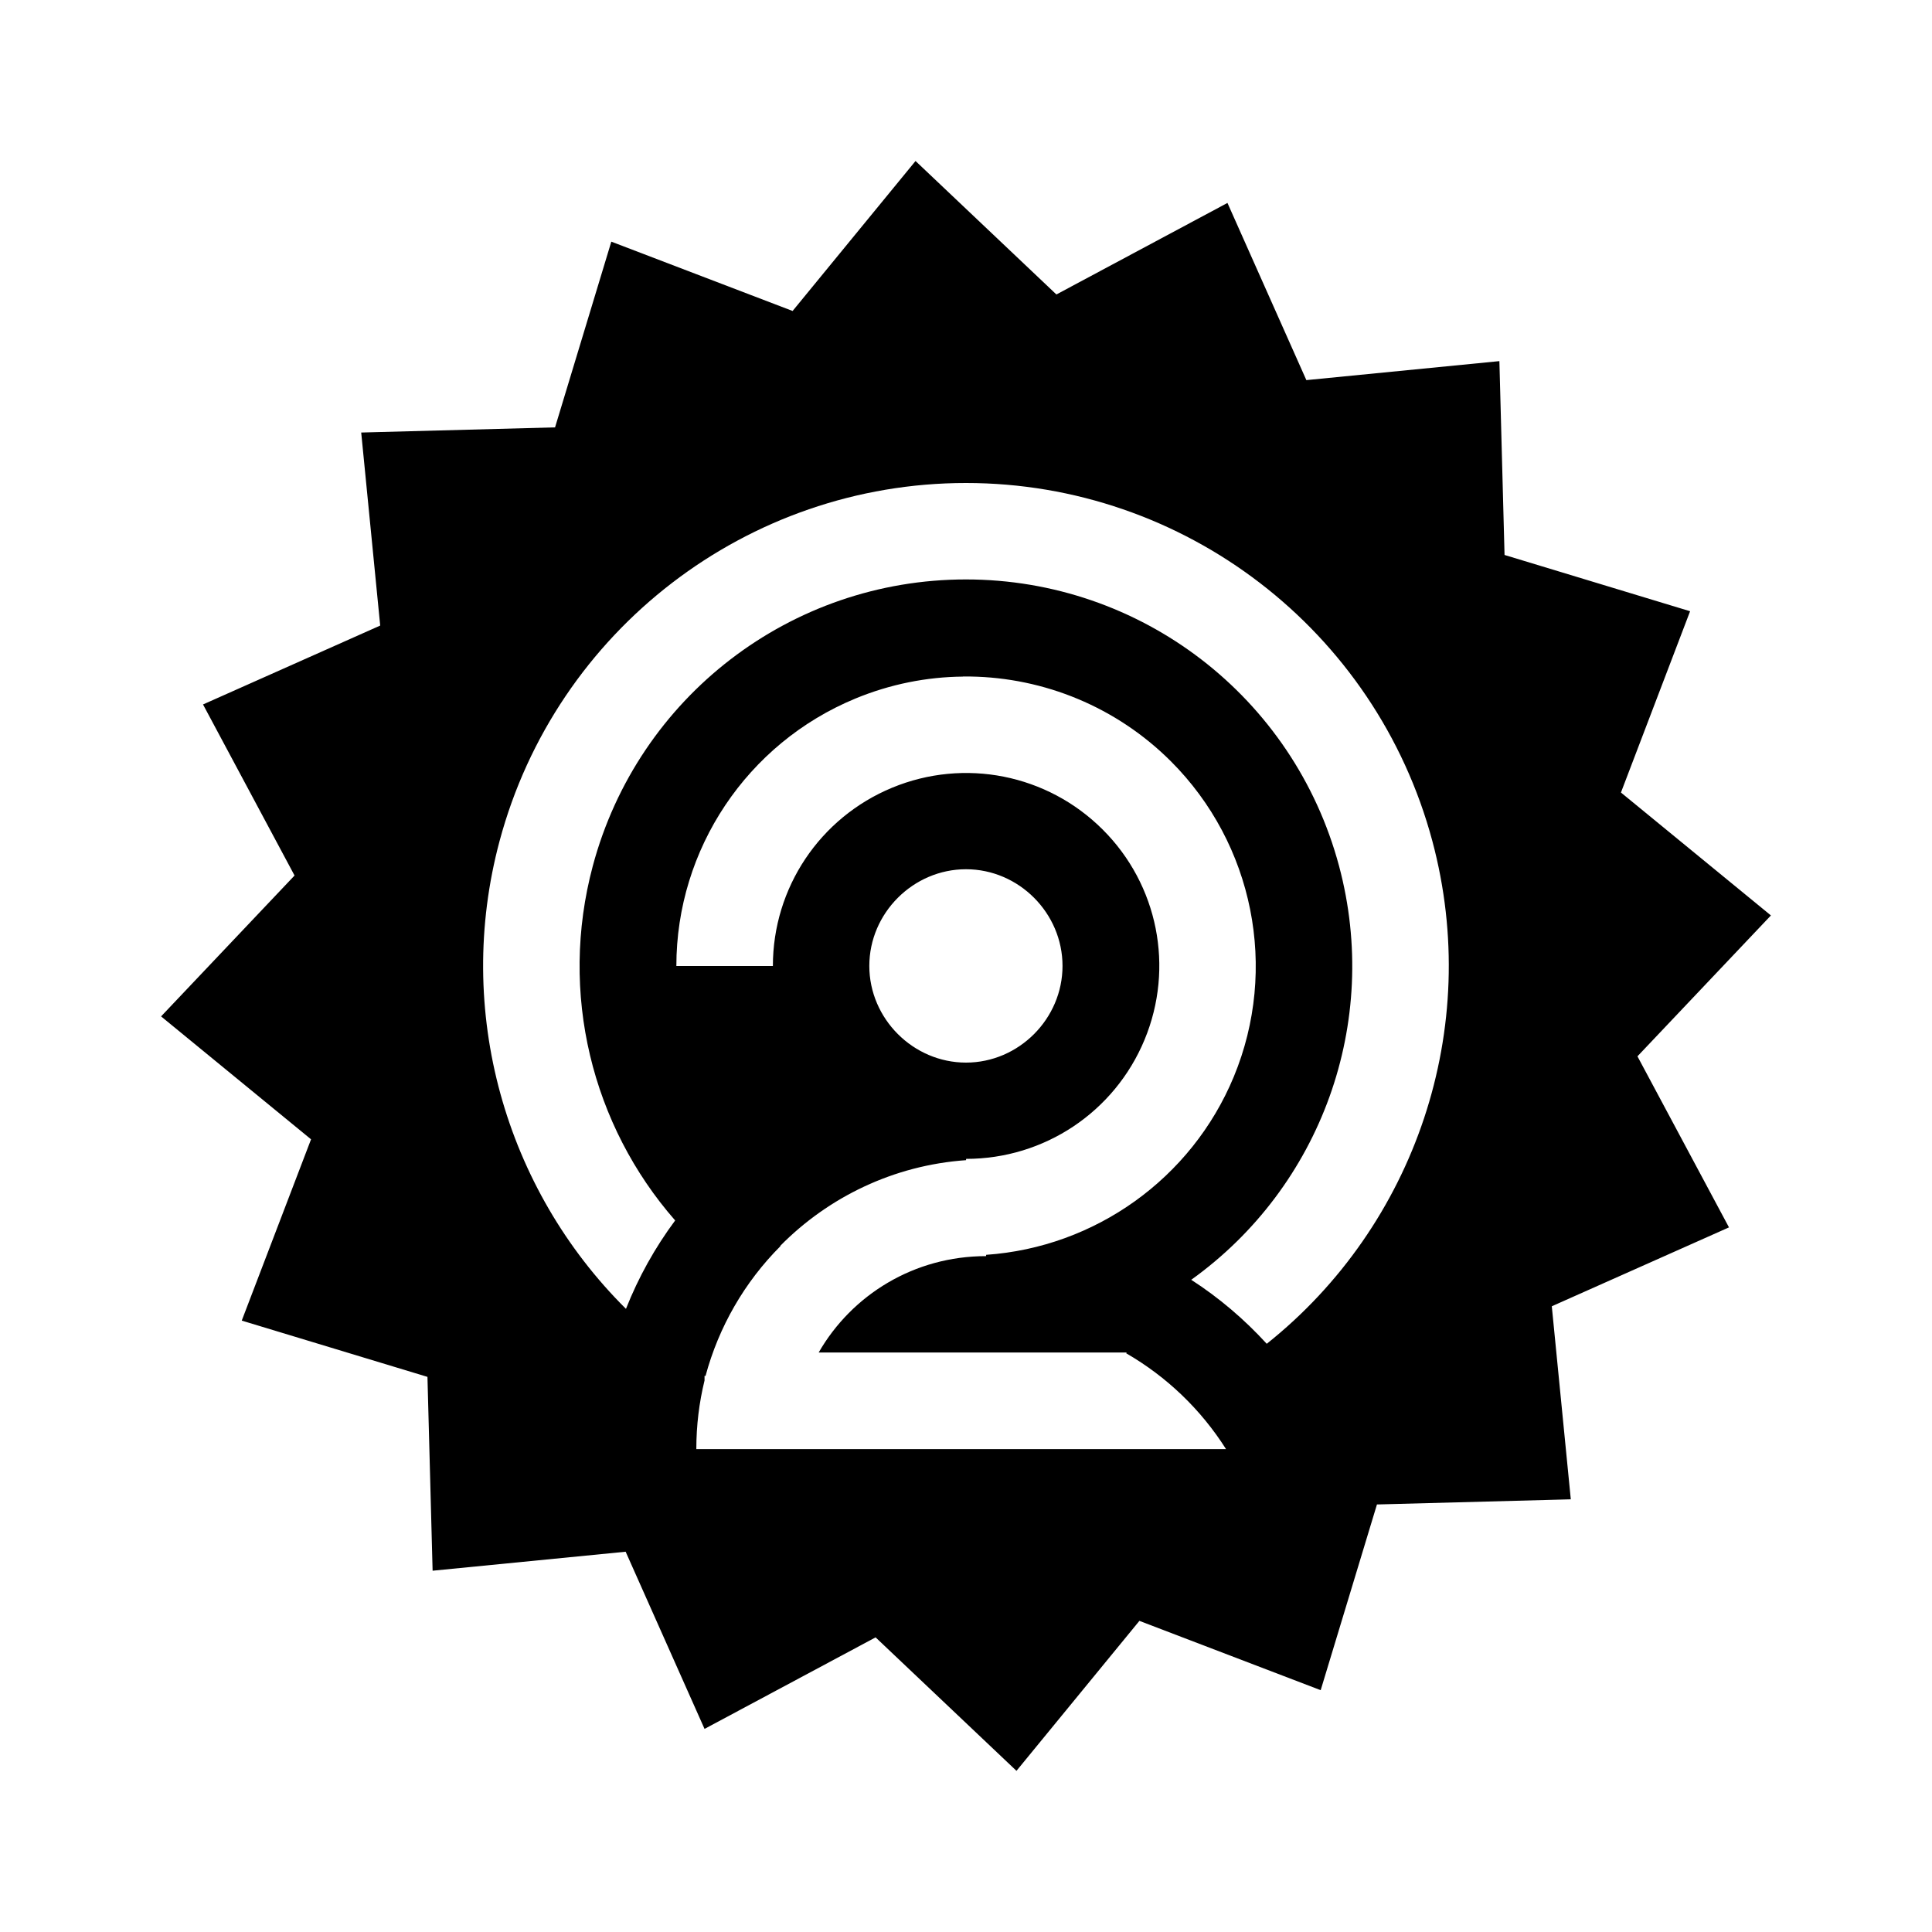
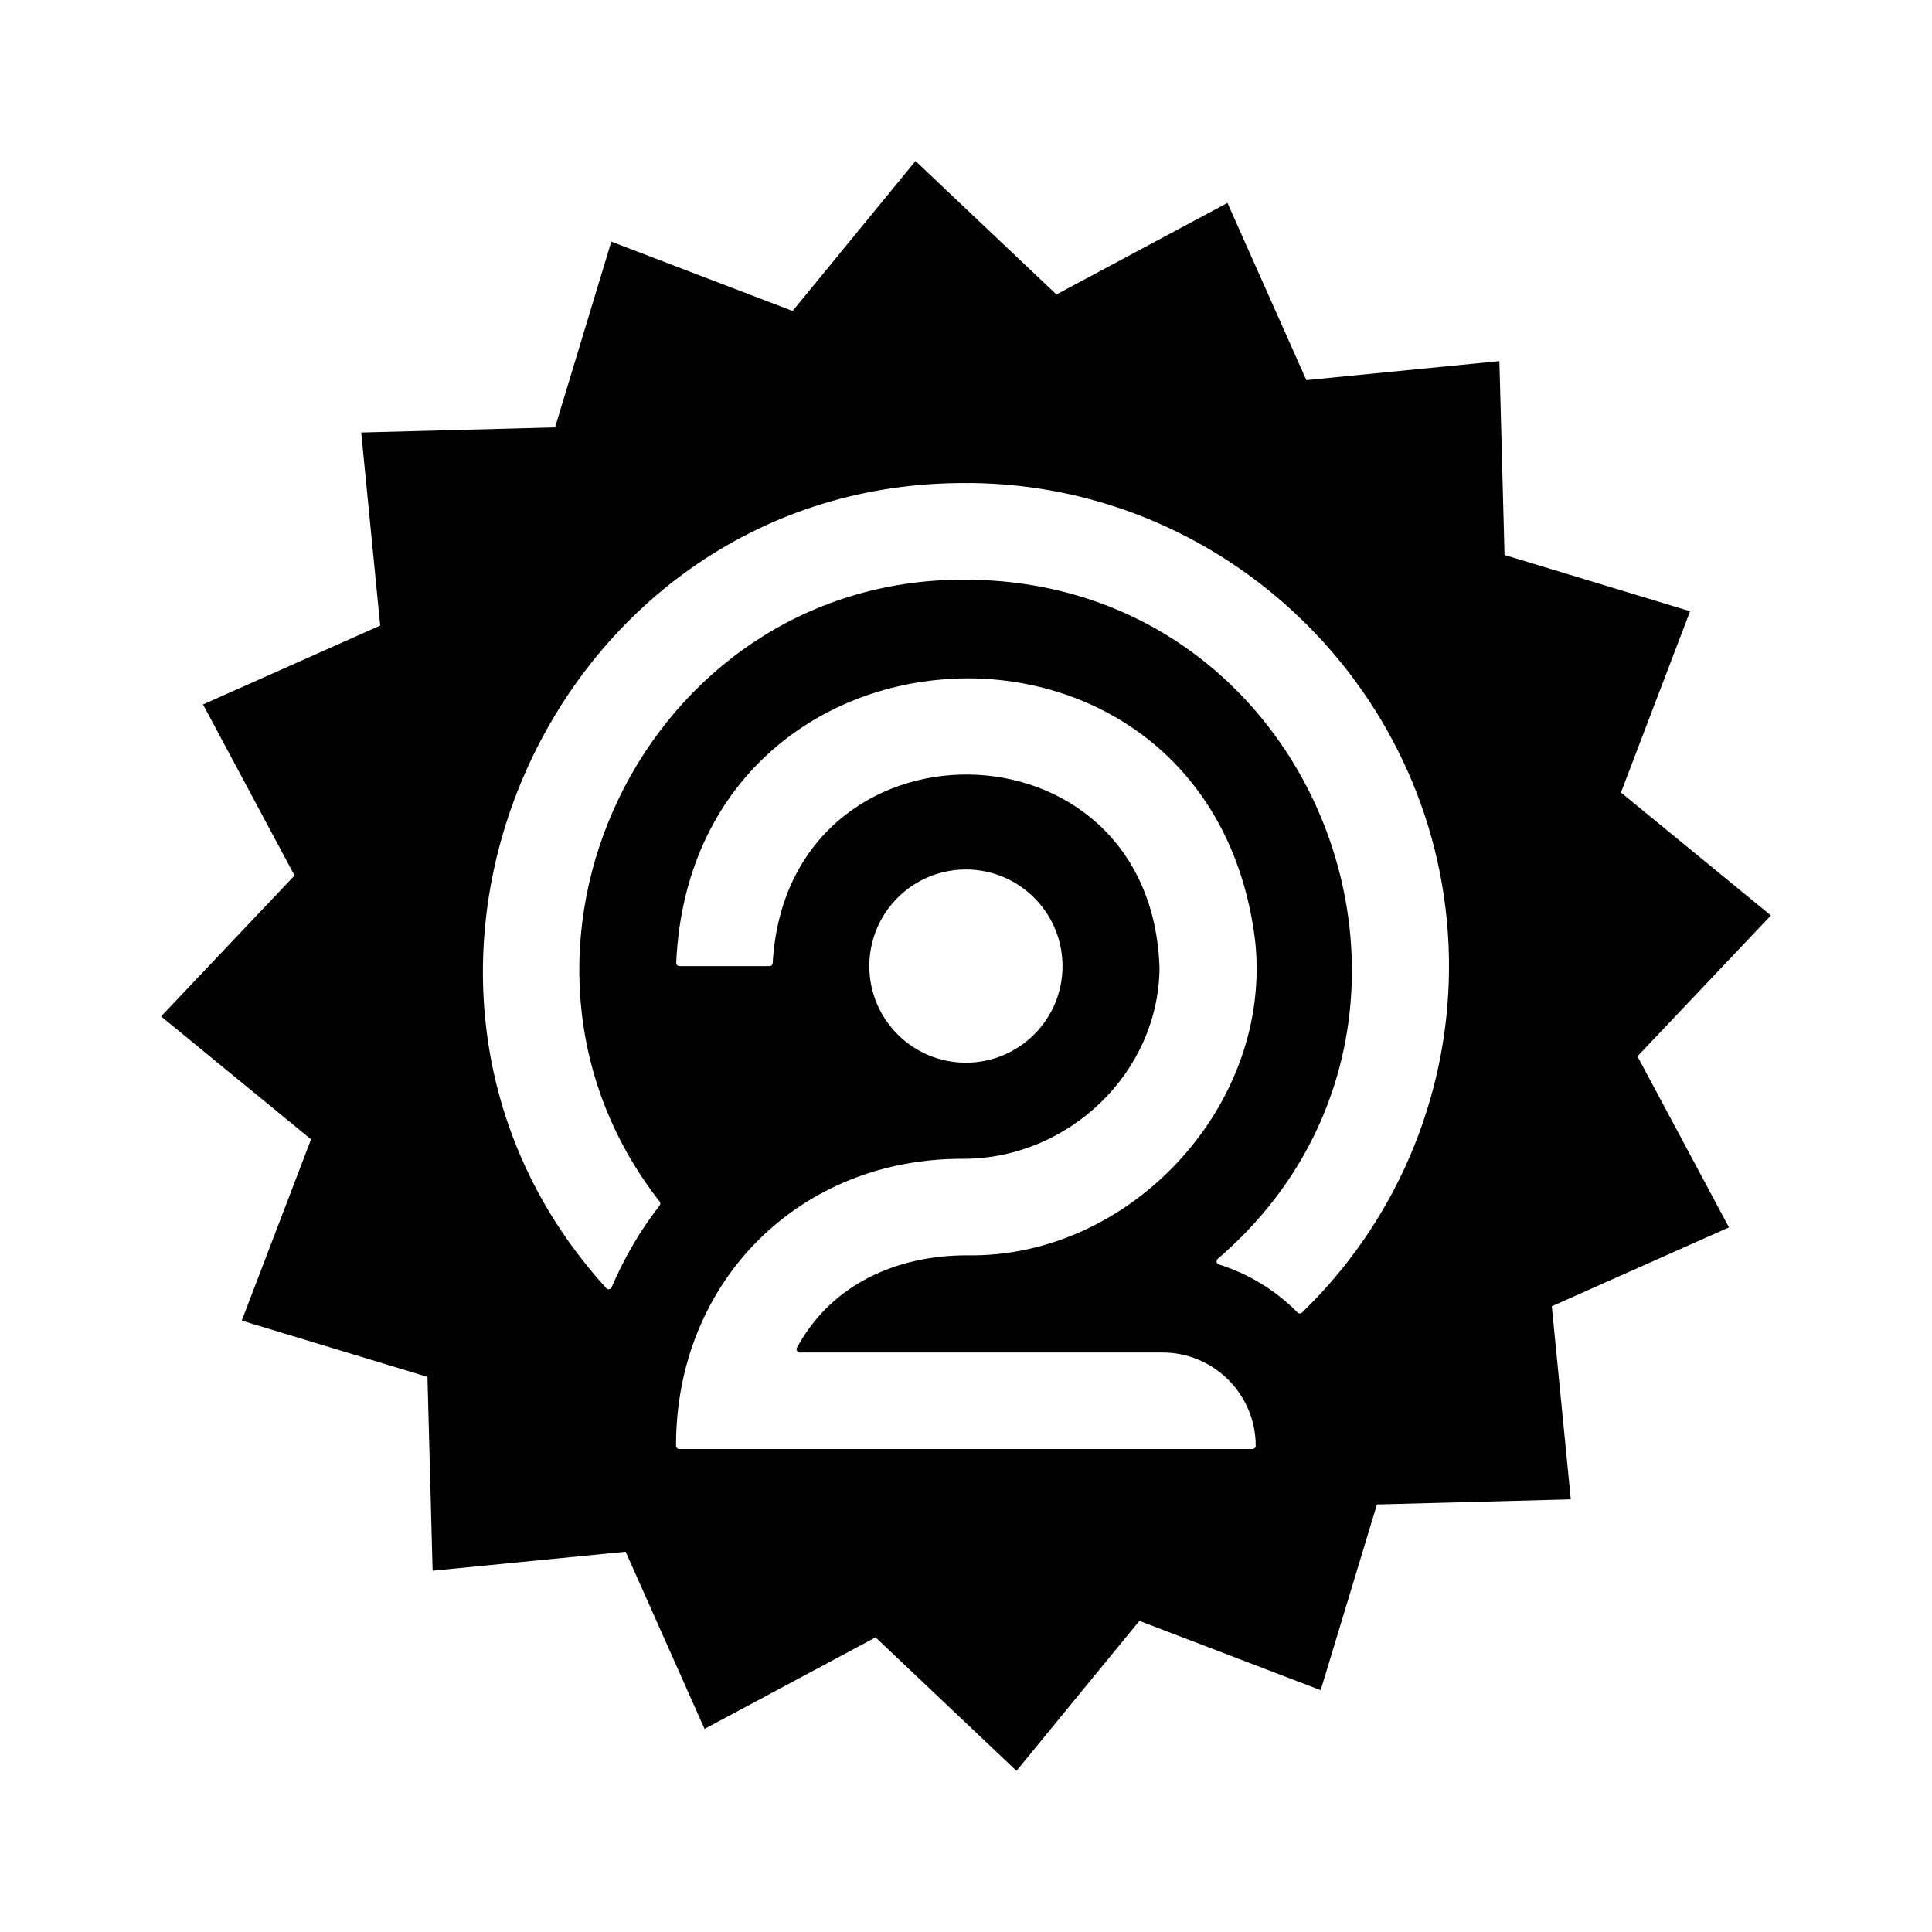
<svg xmlns="http://www.w3.org/2000/svg" version="1.1" viewBox="0 0 24 24" xml:space="preserve">
-   <path d="m11.373 2-1.527 1.863-2.252-0.861-0.699 2.307-2.408 0.064 0.236 2.398-2.201 0.98 1.137 2.125-1.658 1.75 1.863 1.527-0.861 2.252 2.307 0.699 0.064 2.408 2.398-0.236 0.98 2.201 2.125-1.137 1.75 1.658 1.527-1.863 2.252 0.861 0.699-2.307 2.408-0.064-0.236-2.398 2.201-0.98-1.137-2.125 1.658-1.75-1.863-1.527 0.859-2.252-2.305-0.699-0.064-2.408-2.398 0.236-0.98-2.201-2.125 1.137-1.75-1.658zm0.627 4c2.712 0 5.091 1.827 5.793 4.447 0.624 2.329-0.214 4.778-2.057 6.246-0.277-0.303-0.591-0.571-0.938-0.795 1.61-1.154 2.357-3.194 1.836-5.141-0.563-2.101-2.461-3.559-4.635-3.559-2.174-1e-7 -4.072 1.457-4.635 3.559-0.423 1.581-0.01 3.224 1.023 4.404-0.251 0.338-0.456 0.706-0.611 1.098-1.5-1.489-2.136-3.7-1.57-5.812 0.702-2.62 3.081-4.447 5.793-4.447zm-0.039 2.404c0.03-3.601e-4 0.062-4.801e-4 0.092 0 0.919 0.014 1.817 0.379 2.492 1.053 1.028 1.027 1.338 2.577 0.781 3.92-0.525 1.265-1.723 2.117-3.076 2.211v0.016c-0.894 0-1.667 0.48-2.08 1.197h3.826l-0.006 0.01c0.504 0.291 0.929 0.699 1.24 1.19h-6.58c0-0.293 0.035-0.578 0.102-0.852v-0.059l0.012 0.004c0.164-0.61 0.485-1.168 0.932-1.615l-0.004-0.002c0.598-0.606 1.409-1.002 2.309-1.065v-0.016c0.973 0 1.845-0.583 2.217-1.48 0.372-0.897 0.168-1.925-0.52-2.611-0.688-0.687-1.717-0.891-2.615-0.52-0.899 0.372-1.482 1.244-1.482 2.215h-1.199c0-1.453 0.879-2.766 2.223-3.322 0.433-0.179 0.886-0.269 1.338-0.273zm0.039 2.394c0.656 0 1.199 0.545 1.199 1.201s-0.543 1.201-1.199 1.201c-0.656 0-1.201-0.545-1.201-1.201 0-0.656 0.545-1.201 1.201-1.201z" />
+   <path d="m11.373 2-1.527 1.863-2.252-0.861-0.699 2.307-2.408 0.064 0.236 2.398-2.201 0.98 1.137 2.125-1.658 1.75 1.863 1.527-0.861 2.252 2.307 0.699 0.064 2.408 2.398-0.236 0.98 2.201 2.125-1.137 1.75 1.658 1.527-1.863 2.252 0.861 0.699-2.307 2.408-0.064-0.236-2.398 2.201-0.98-1.137-2.125 1.658-1.75-1.863-1.527 0.859-2.252-2.305-0.699-0.064-2.408-2.398 0.236-0.98-2.201-2.125 1.137-1.75-1.658zm0.672 4c3.304 0.025 5.984 2.752 5.955 6.055a5.982 5.982 0 0 1-1.826 4.25 0.04 0.04 0 0 1-0.055 0c-0.269-0.273-0.605-0.481-0.979-0.598a0.04 0.04 0 0 1-0.014-0.068c3.361-2.884 1.308-8.467-3.18-8.438-3.949 0.015-6.155 4.651-3.752 7.725a0.039 0.039 0 0 1 0 0.049c-0.241 0.31-0.44 0.651-0.596 1.016a0.04 0.04 0 0 1-0.066 0.012c-3.459-3.798-0.682-10.058 4.512-10.002zm-0.186 2.43c1.702-0.071 3.449 0.988 3.732 3.248 0.227 2.041-1.542 3.953-3.58 3.916-0.733 0-1.366 0.253-1.791 0.703-0.124 0.132-0.232 0.282-0.32 0.445a0.04 0.04 0 0 0 0.035 0.059h4.504a1.16 1.16 0 0 1 1.16 1.16c0 0.022-0.019 0.039-0.041 0.039h-7.121c-0.022 0-0.039-0.019-0.039-0.041-3e-3 -2.033 1.528-3.581 3.584-3.564 1.298-0.008 2.409-1.071 2.422-2.369-0.1-3.178-4.624-3.213-4.805-0.064-6e-4 0.022-0.017 0.039-0.039 0.039h-1.121c-0.022 0-0.039-0.017-0.039-0.039 0.101-2.258 1.757-3.46 3.459-3.531zm-0.068 2.389a1.2 1.2 0 0 1 1.408 1.182 1.2 1.2 0 0 1-2.4 0 1.2 1.2 0 0 1 0.992-1.182z" />
</svg>
